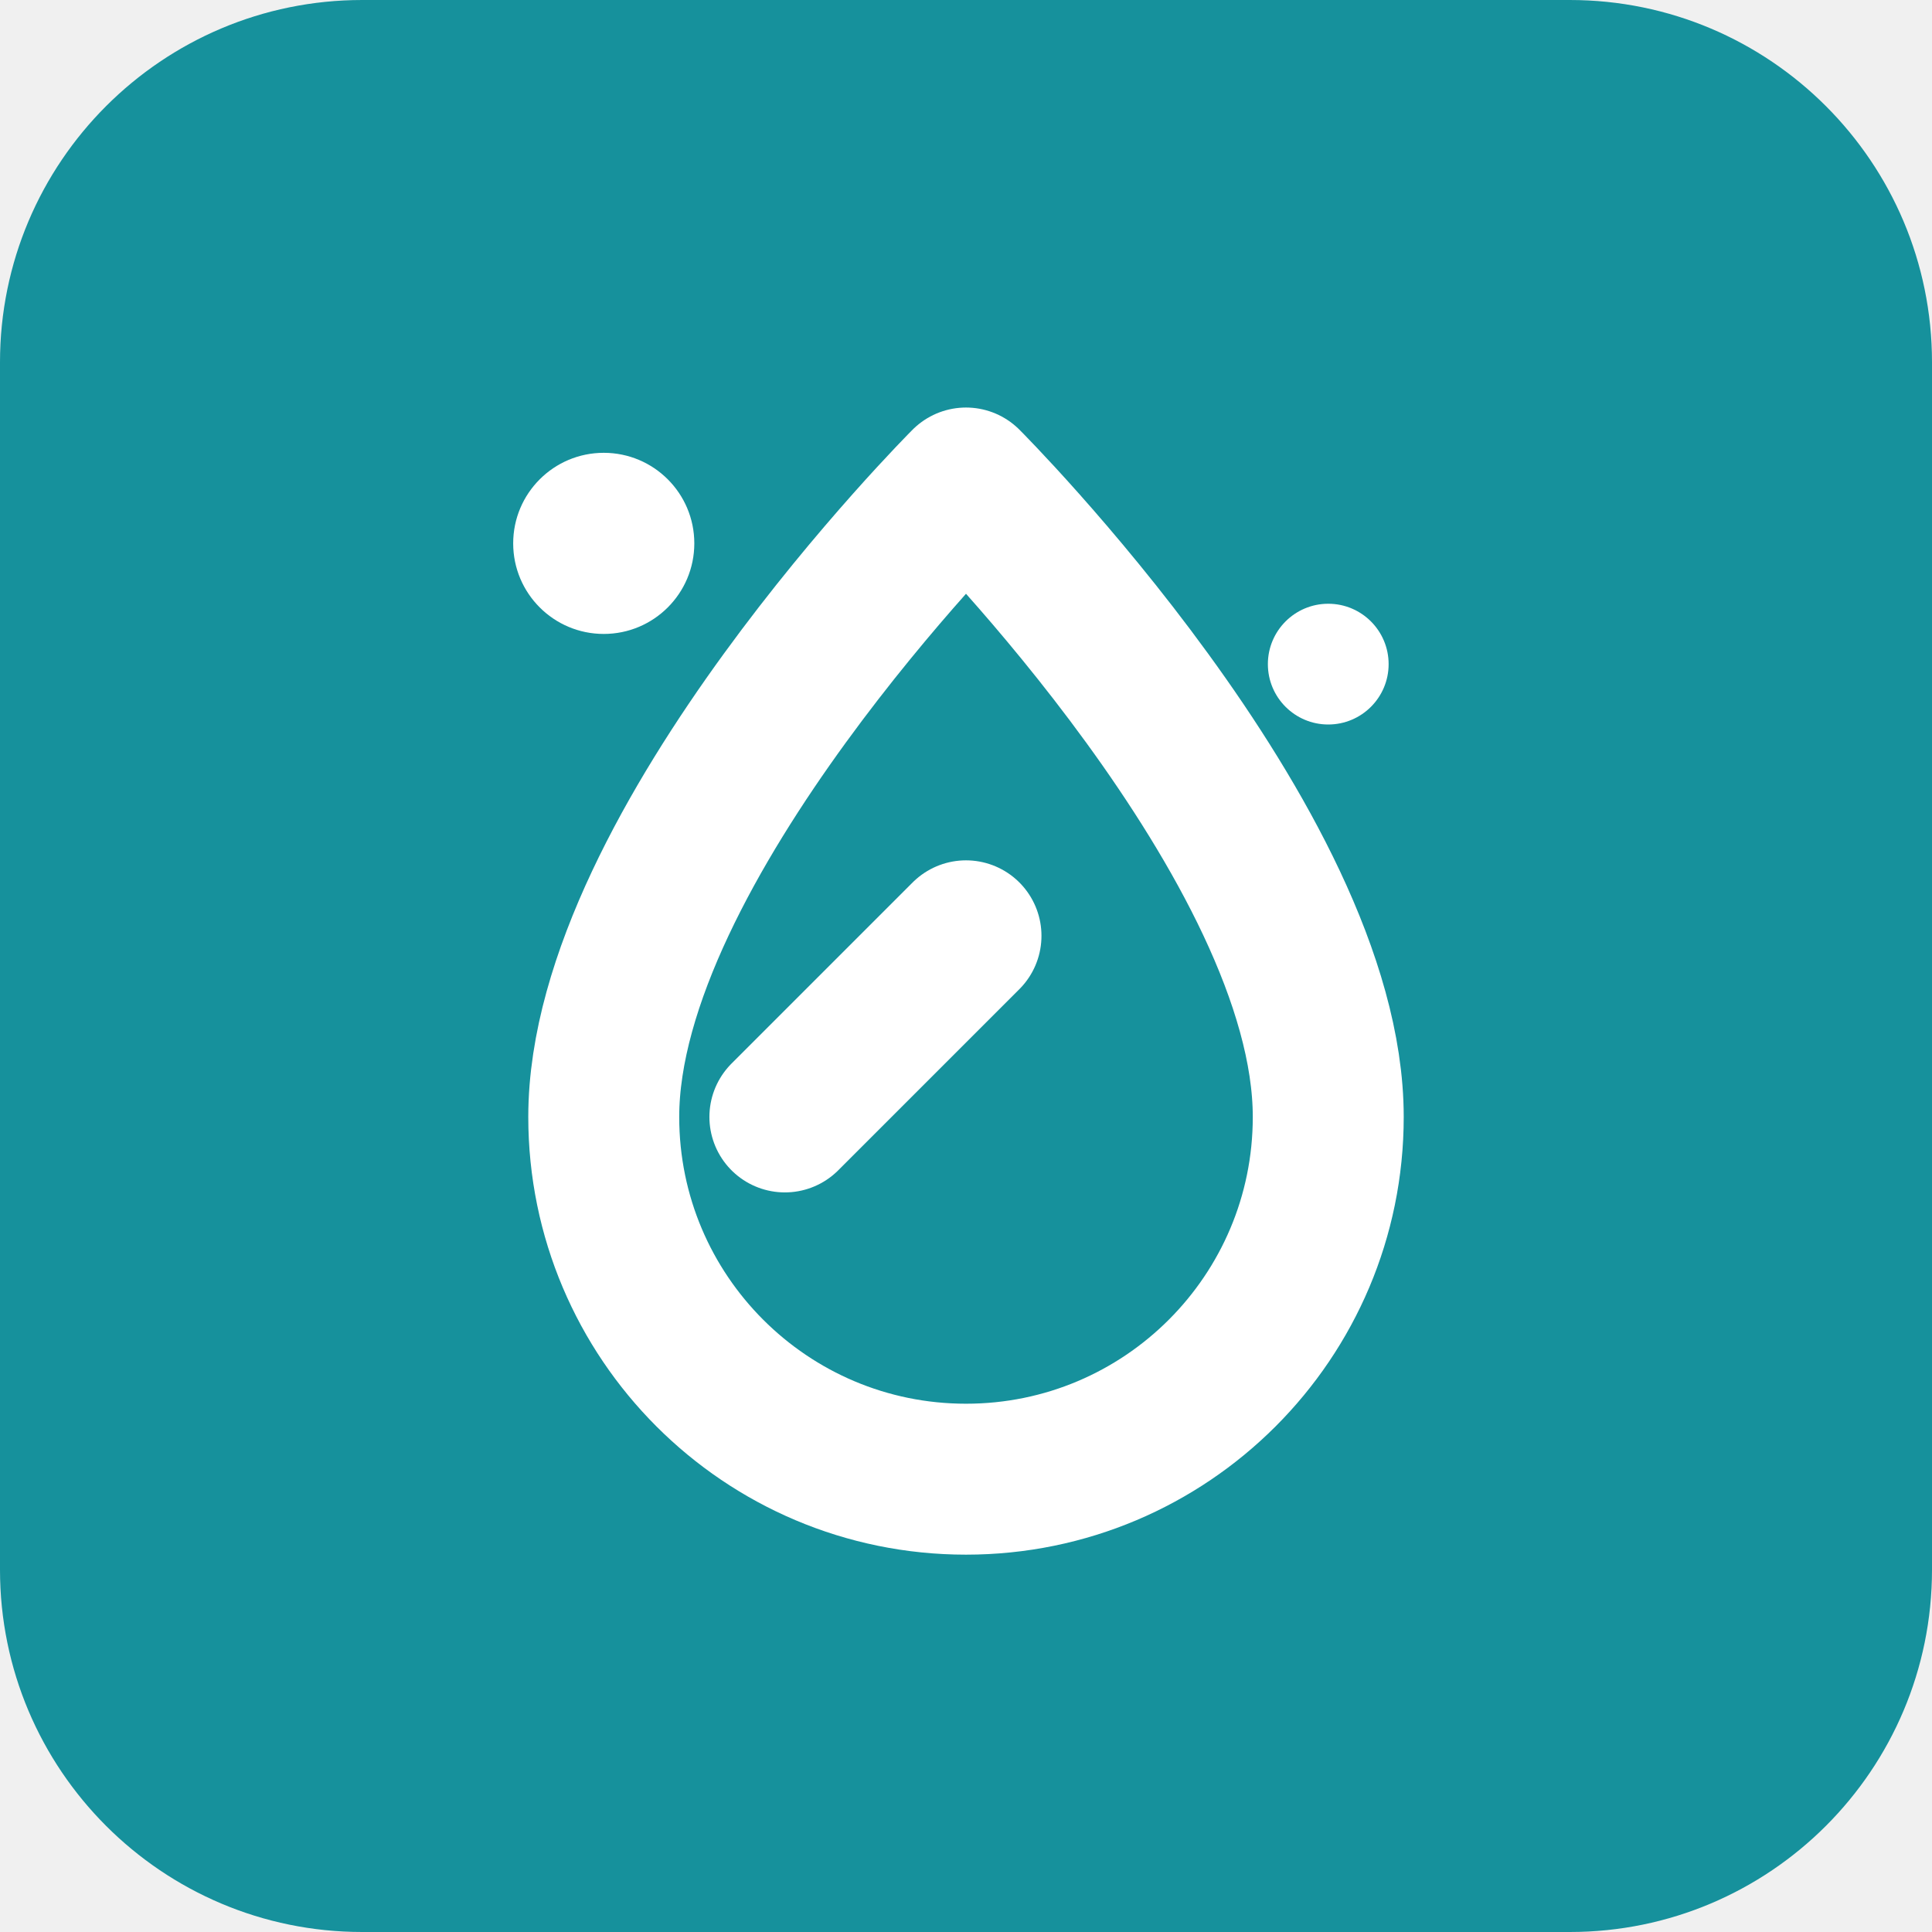
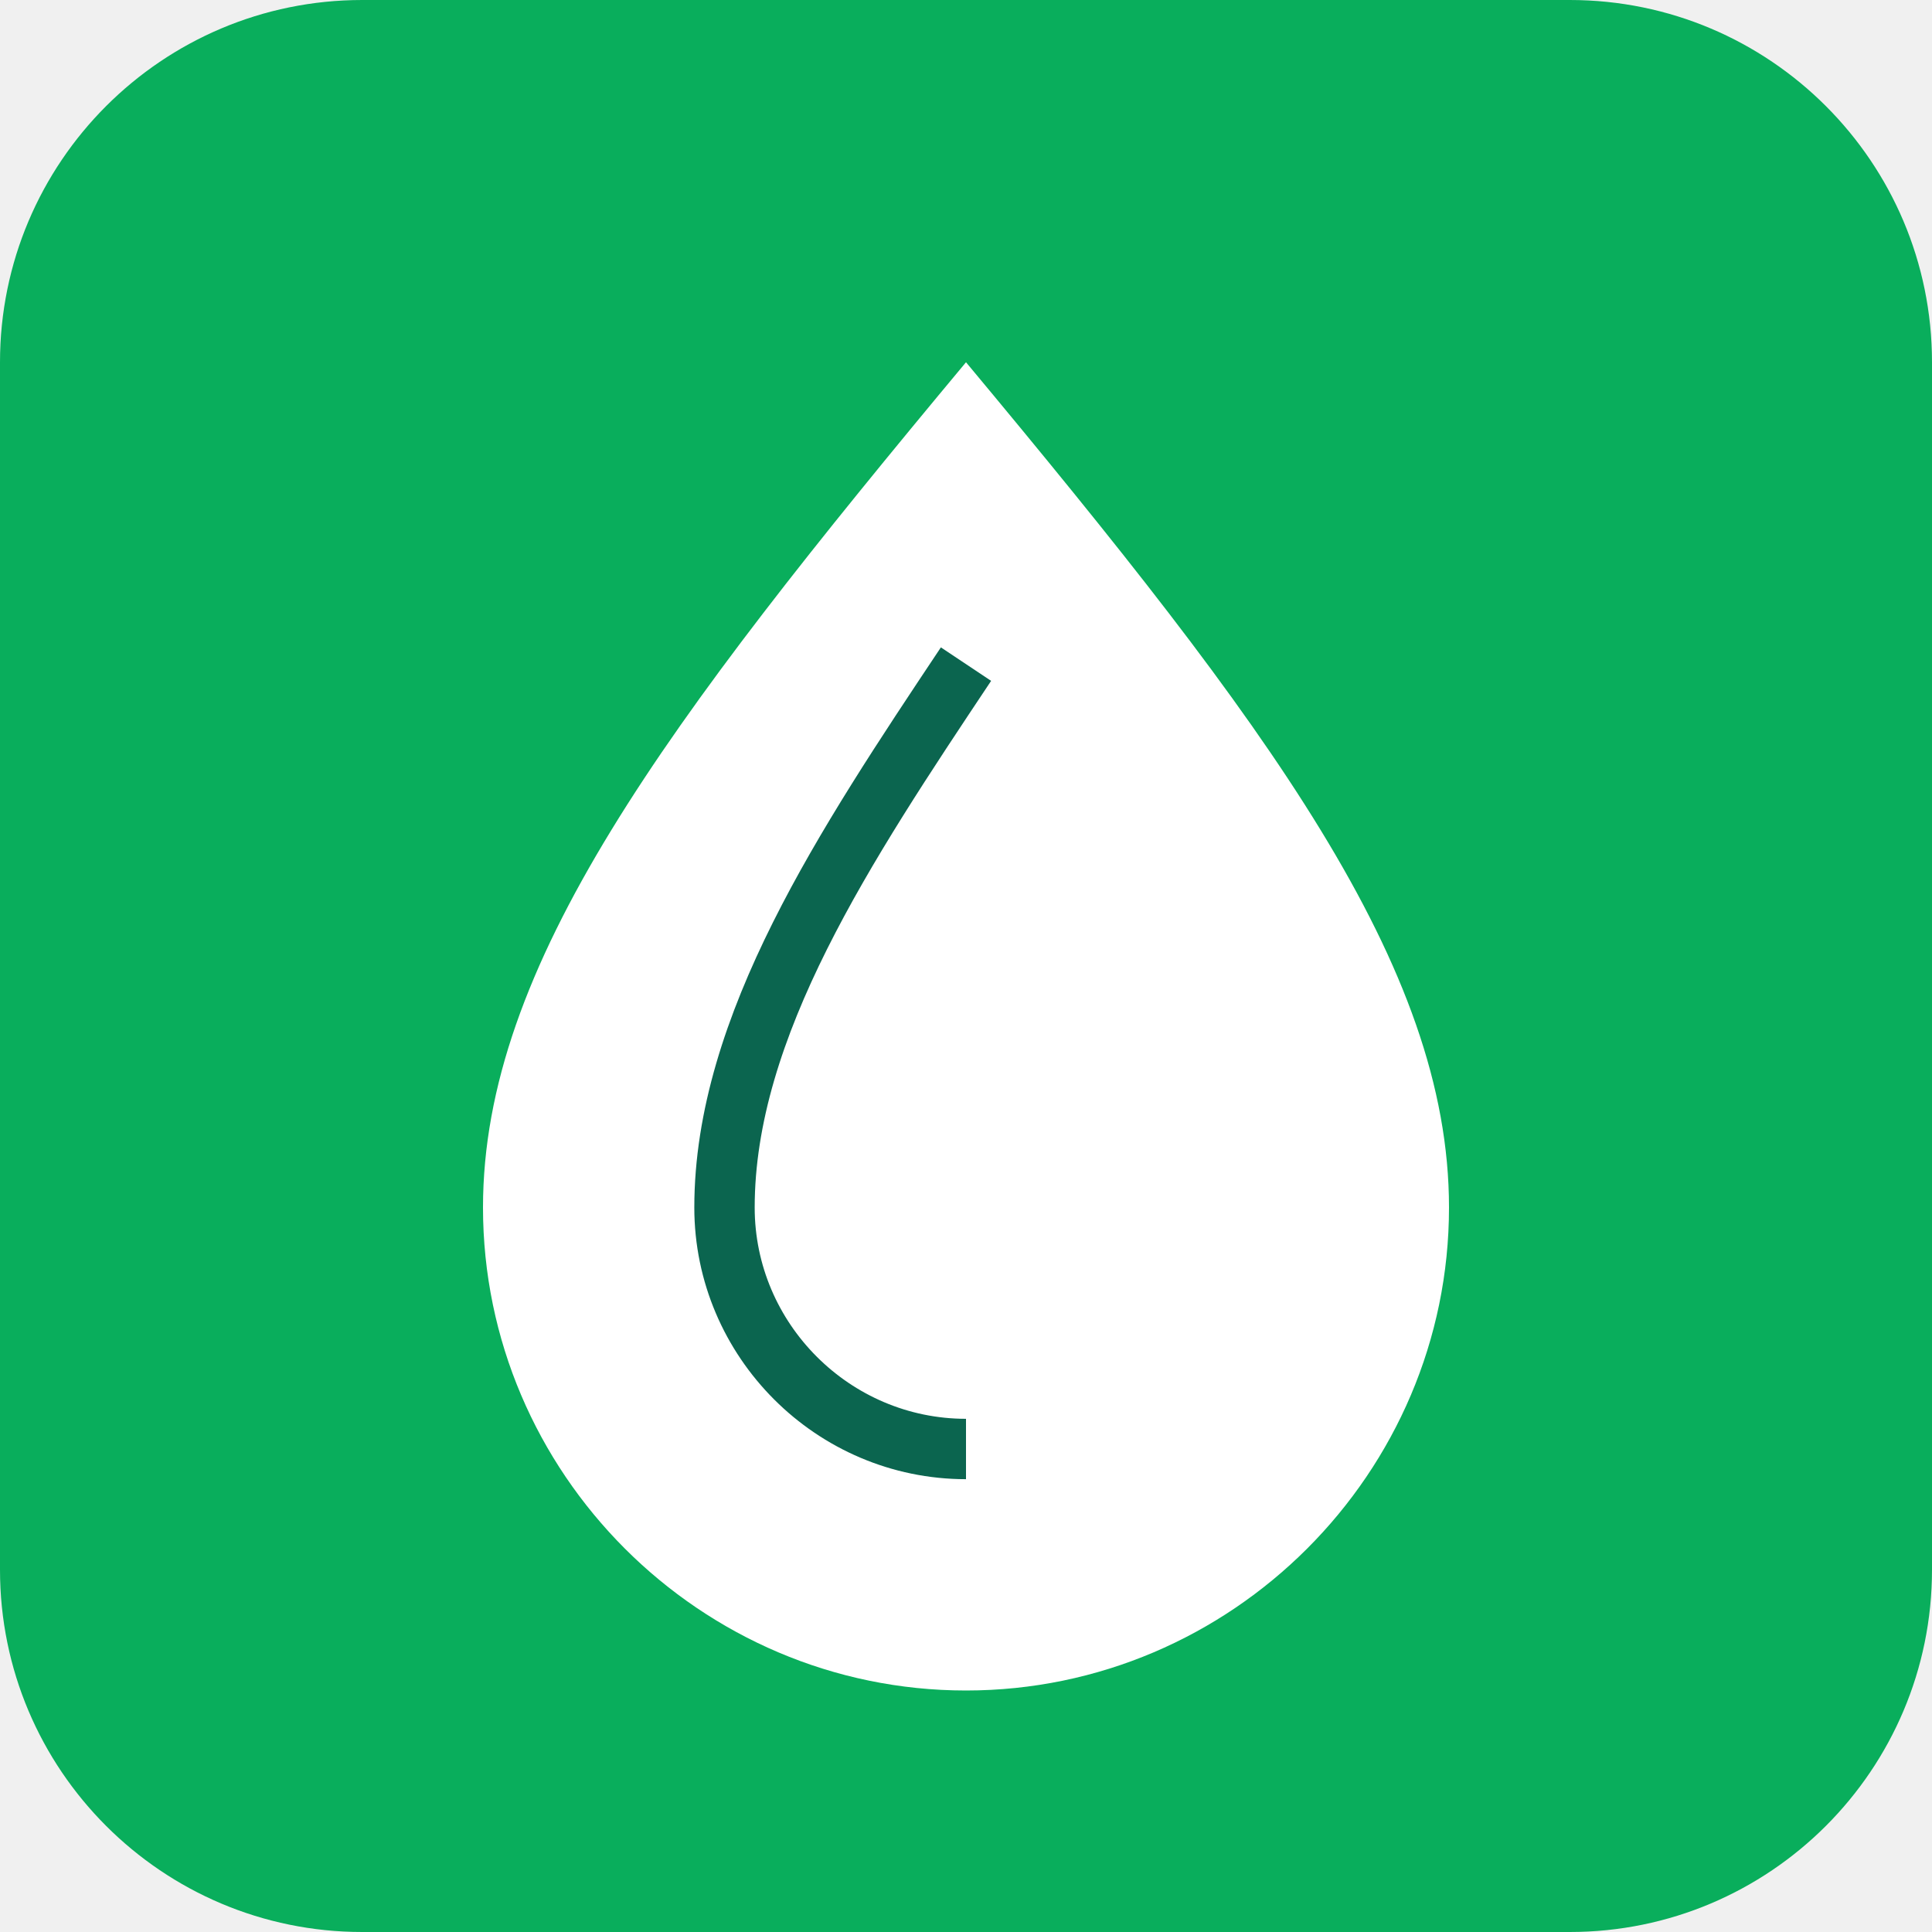
<svg xmlns="http://www.w3.org/2000/svg" viewBox="0 0 32 32">
-   <rect width="32" height="32" rx="6" fill="hsl(185, 75%, 35%)" />
-   <path d="M16 8C16 8 10 14 10 18.5C10 21.814 12.686 24.5 16 24.5C19.314 24.5 22 21.814 22 18.5C22 14 16 8 16 8Z" stroke="white" fill="none" stroke-width="2.5" stroke-linecap="round" stroke-linejoin="round" />
-   <path d="M16 15.5L13 18.5" stroke="white" fill="none" stroke-width="2.5" stroke-linecap="round" />
-   <circle cx="22" cy="11" r="1" fill="white" />
-   <circle cx="10" cy="9" r="1.5" fill="white" />
+   <rect width="32" height="32" rx="6" fill="hsl(150, 90%, 36%)" />
+   <path d="M16 6C11 12 8 16 8 20C8 24.4 11.6 28 16 28C20.4 28 24 24.4 24 20C24 16 21 12 16 6Z" fill="white" />
+   <path d="M16 11C14 14 12 17 12 20C12 22.2 13.8 24 16 24" stroke="hsl(165, 80%, 22%)" strokeWidth="2" strokeLinecap="round" fill="none" />
</svg>
